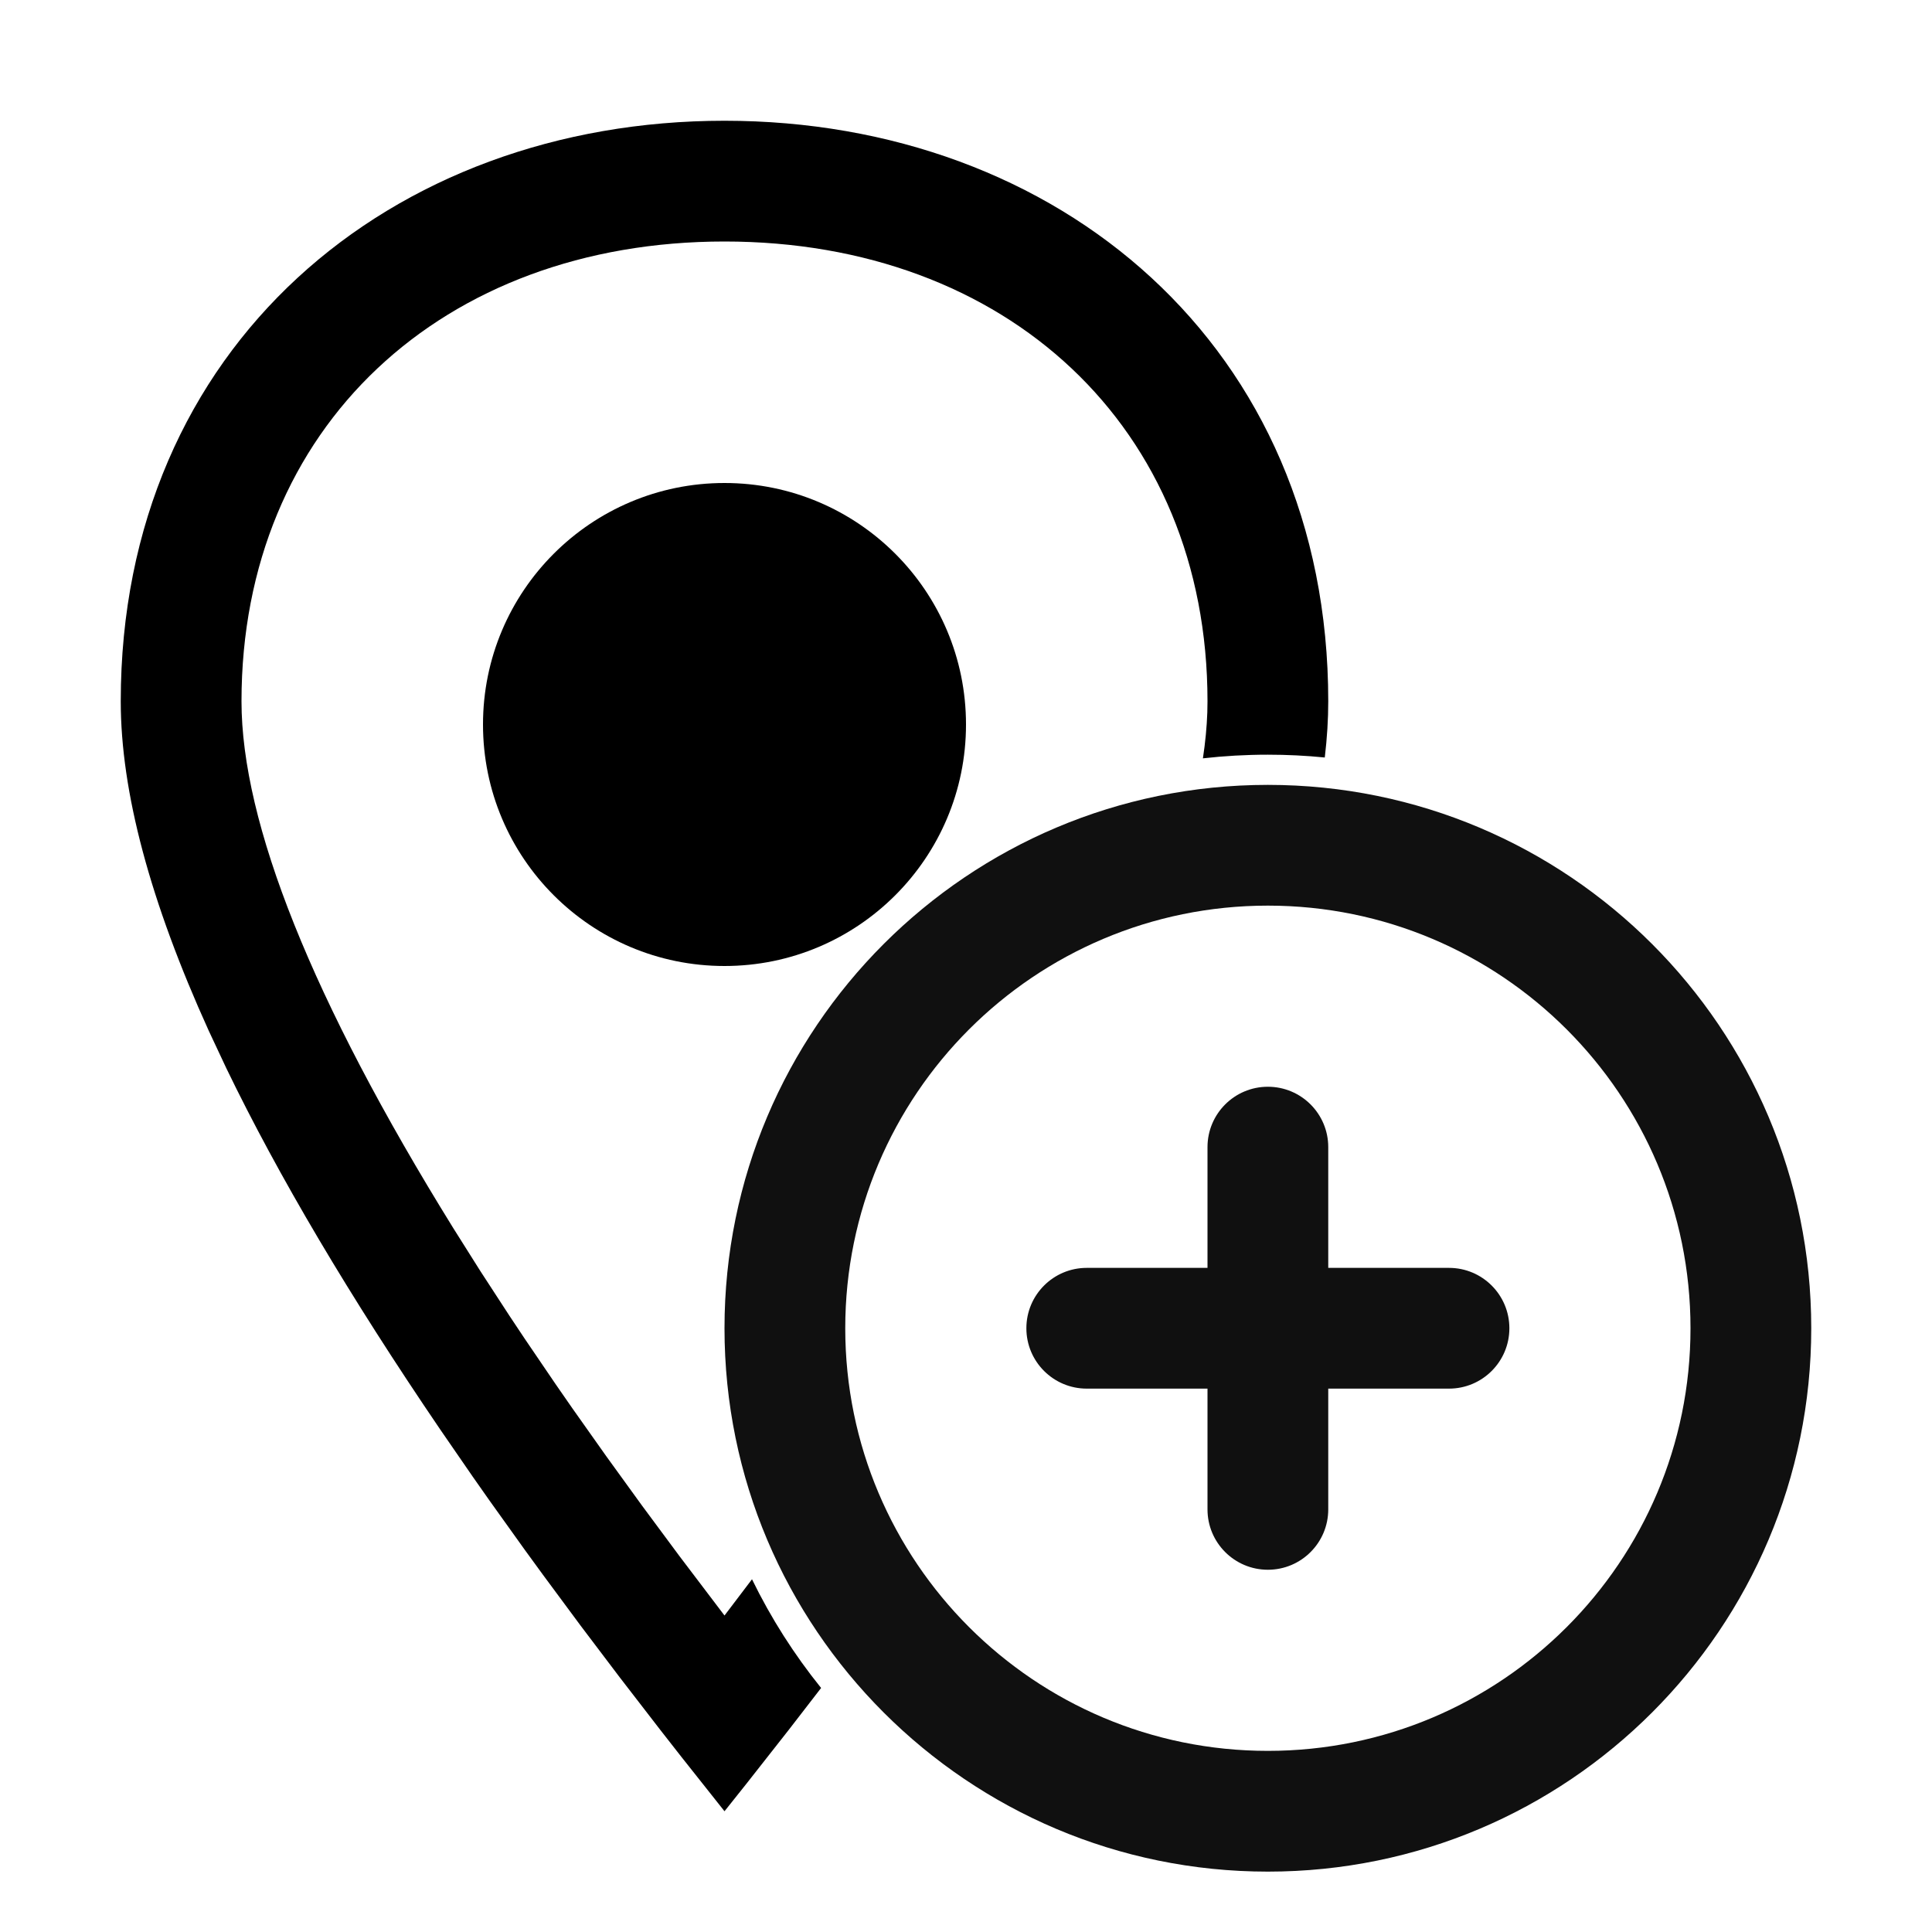
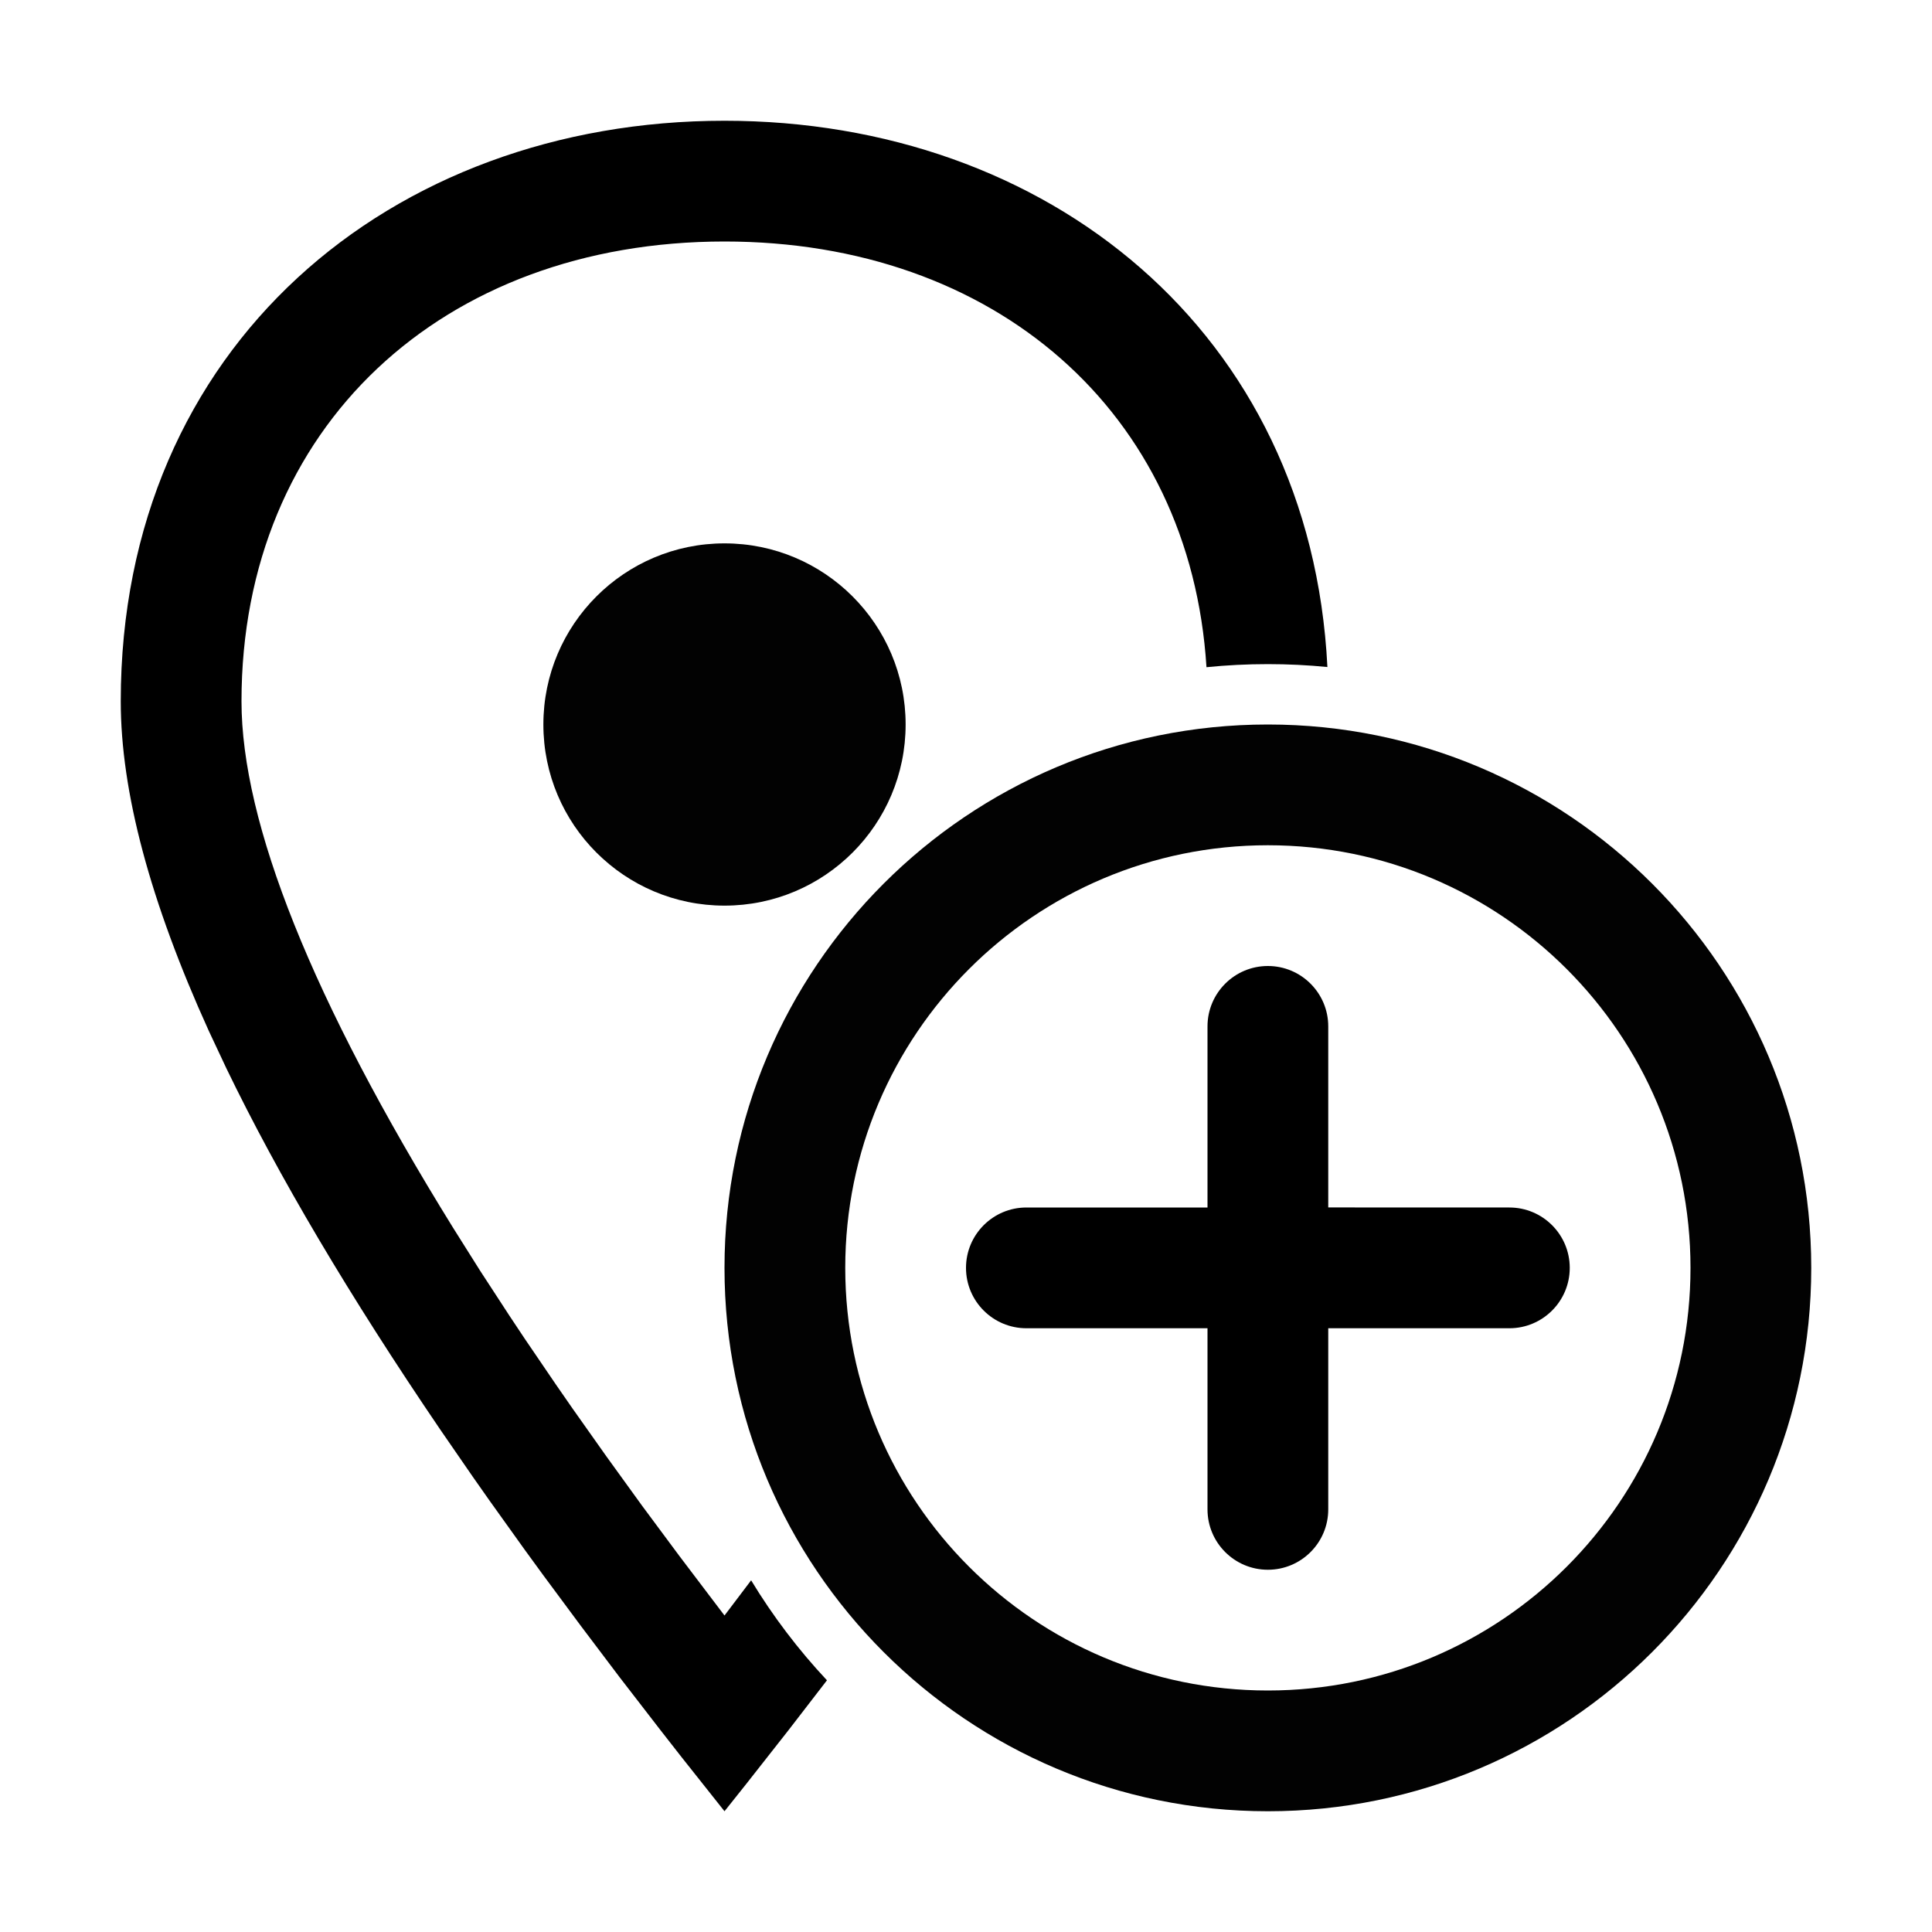
- <svg xmlns="http://www.w3.org/2000/svg" width="64px" height="64px" viewBox="0 0 64 64" version="1.1">
-   <g id="new_location" stroke="none" stroke-width="1" fill="none" fill-rule="evenodd">
-     <g id="Group" transform="translate(4, 4)" fill="#000000">
-       <path d="M20,0 C31.046,0 40,7.462 40,19.231 C40,19.826 39.962,20.447 39.885,21.093 C39.264,21.031 38.636,21 38,21 C37.272,21 36.554,21.041 35.848,21.121 C35.929,20.588 35.977,20.08 35.994,19.598 L36,19.231 C36,10.143 29.336,4 20,4 C10.664,4 4,10.143 4,19.231 C4,23.253 6.327,29.117 11.008,36.671 L11.913,38.107 L12.873,39.582 C13.038,39.831 13.205,40.082 13.374,40.335 L14.417,41.869 C14.596,42.128 14.776,42.388 14.959,42.65 L16.086,44.243 L17.267,45.874 L18.504,47.543 L20,49.516 L20.911,48.315 C21.539,49.604 22.309,50.811 23.2,51.916 L22.122,53.312 L20.721,55.095 C20.483,55.395 20.242,55.697 20,56 L18.572,54.199 C18.338,53.902 18.107,53.606 17.878,53.312 L16.529,51.564 L15.233,49.851 L13.99,48.172 C13.787,47.896 13.587,47.62 13.388,47.346 L12.225,45.721 C12.035,45.453 11.848,45.186 11.663,44.921 L10.579,43.348 C7.581,38.94 5.221,34.953 3.498,31.388 L2.916,30.147 C0.972,25.865 0,22.227 0,19.231 C0,7.462 8.954,0 20,0 Z" id="Oval" fill-rule="nonzero" />
-       <circle id="Oval" cx="20" cy="20" r="8" />
+ <svg xmlns="http://www.w3.org/2000/svg" width="32px" height="32px" viewBox="0 0 32 32" version="1.1">
+   <g id="new-location" stroke="none" stroke-width="1" fill="none" fill-rule="evenodd">
+     <path d="M12,2 C17.343,2 21.708,5.492 21.986,11.048 C21.661,11.016 21.333,11 21,11 C20.657,11 20.317,11.017 19.983,11.051 C19.718,6.819 16.472,4 12,4 C7.332,4 4,7.072 4,11.615 C4,13.627 5.164,16.558 7.504,20.335 L7.956,21.053 L8.437,21.791 C8.519,21.916 8.602,22.041 8.687,22.167 L9.209,22.934 C9.298,23.064 9.388,23.194 9.48,23.325 L10.043,24.121 L10.633,24.937 L11.252,25.771 L12,26.758 L12.441,26.175 C12.802,26.771 13.224,27.326 13.697,27.831 L13.061,28.656 L12.36,29.548 C12.241,29.698 12.121,29.848 12,30 L11.286,29.1 C11.169,28.951 11.053,28.803 10.939,28.656 L10.264,27.782 L9.617,26.925 L8.995,26.086 C8.894,25.948 8.793,25.81 8.694,25.673 L8.112,24.86 C8.018,24.726 7.924,24.593 7.831,24.46 L7.289,23.674 C5.791,21.47 4.61,19.477 3.749,17.694 L3.458,17.074 C2.486,14.933 2,13.113 2,11.615 C2,5.731 6.477,2 12,2 Z" id="Combined-Shape" fill="#000000" fill-rule="nonzero" />
+     <g id="plus" transform="translate(12, 12)">
+       <path d="M9,0 C13.971,0 18,4.029 18,9 C18,13.971 13.971,18 9,18 C4.029,18 0,13.971 0,9 C0,4.029 4.029,0 9,0 Z M9,2 C5.134,2 2,5.134 2,9 C2,12.866 5.134,16 9,16 C12.866,16 16,12.866 16,9 C16,5.134 12.866,2 9,2 Z" id="Oval" fill="#020202" fill-rule="nonzero" />
+       <path d="M9,4 C9.552,4 10,4.448 10,5 L10,7.999 L13,8 C13.552,8 14,8.448 14,9 C14,9.552 13.552,10 13,10 L10,10 L10,13 C10,13.552 9.552,14 9,14 C8.448,14 8,13.552 8,13 L8,10 L5,10 C4.448,10 4,9.552 4,9 C4,8.448 4.448,8 5,8 L8,8 L8,5 C8,4.448 8.448,4 9,4 Z" id="Combined-Shape" fill="#000000" />
    </g>
-     <path d="M42,26 C51.941,26 60,34.059 60,44 C60,53.941 51.941,62 42,62 C32.059,62 24,53.941 24,44 C24,34.059 32.059,26 42,26 Z M42,30 C34.268,30 28,36.268 28,44 C28,51.732 34.268,58 42,58 C49.732,58 56,51.732 56,44 C56,36.268 49.732,30 42,30 Z M42,36 C43.105,36 44,36.895 44,38 L44,42 L48,42 C49.105,42 50,42.895 50,44 C50,45.105 49.105,46 48,46 L44,46 L44,50 C44,51.105 43.105,52 42,52 C40.895,52 40,51.105 40,50 L40,46 L36,46 C34.895,46 34,45.105 34,44 C34,42.895 34.895,42 36,42 L40,42 L40,38 C40,36.895 40.895,36 42,36 Z" id="Oval" fill="#101010" fill-rule="nonzero" />
+     <circle id="Oval" fill="#020202" fill-rule="nonzero" cx="12" cy="12" r="3" />
  </g>
</svg>
